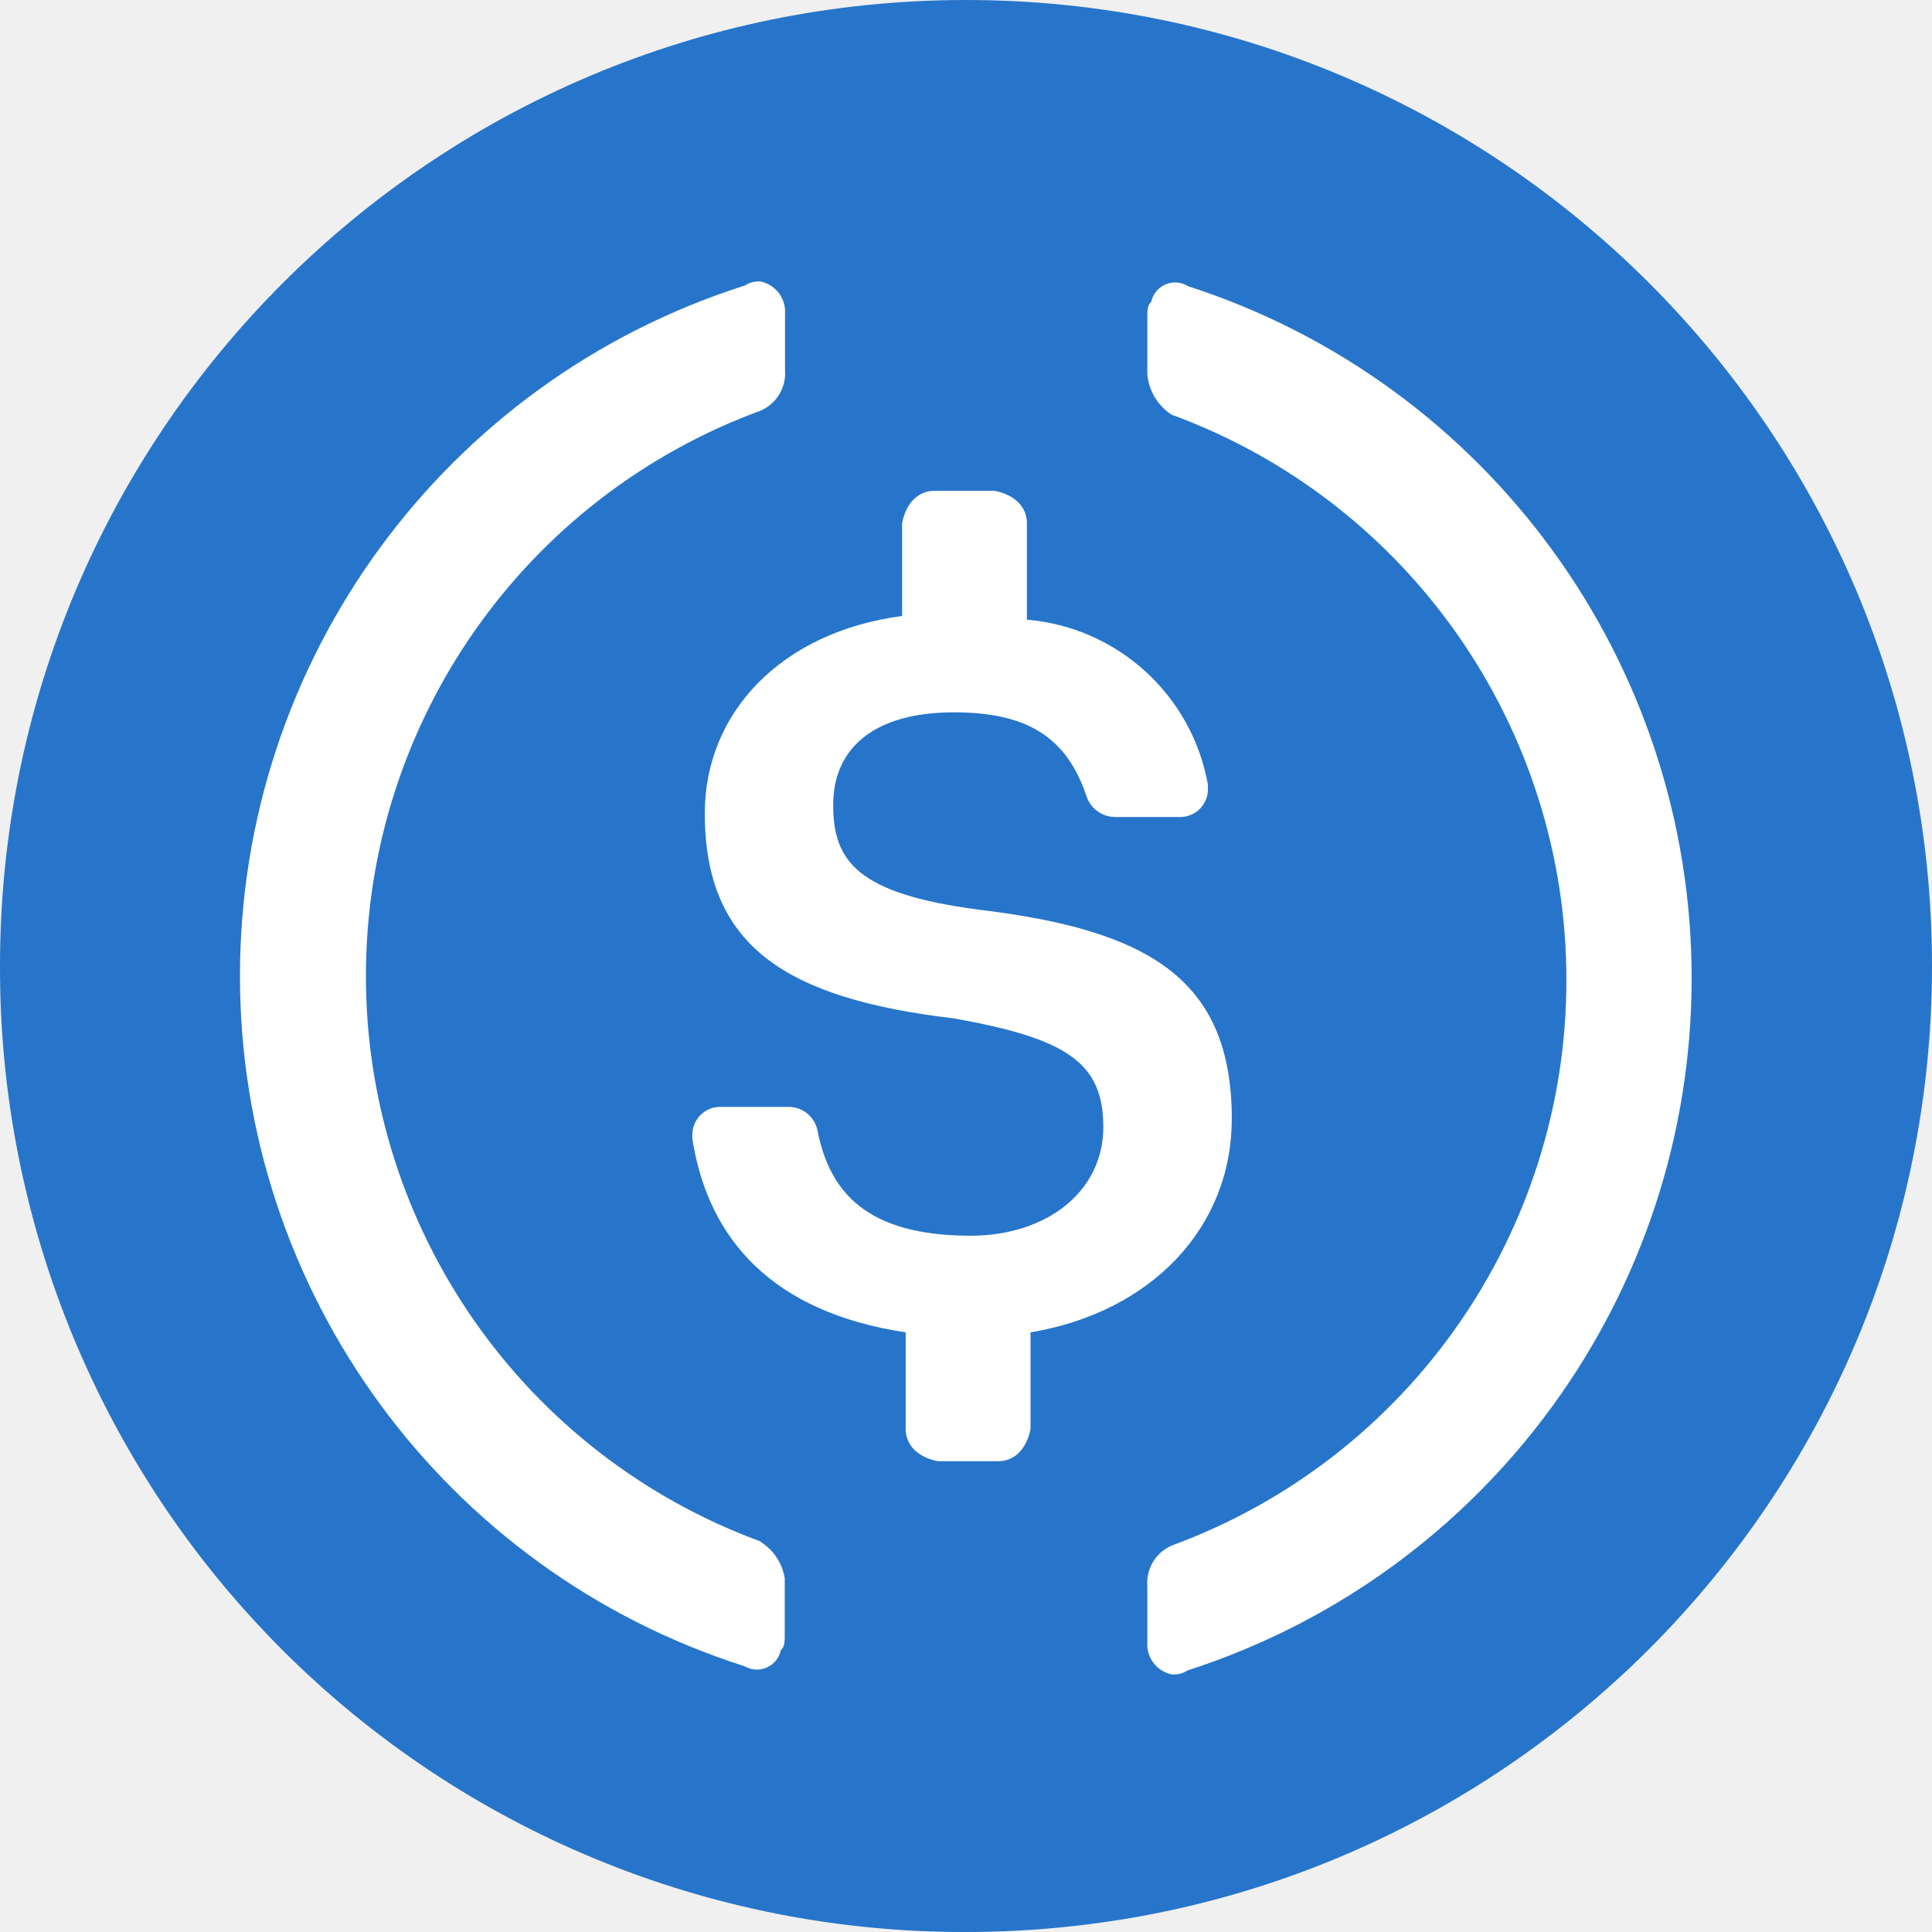
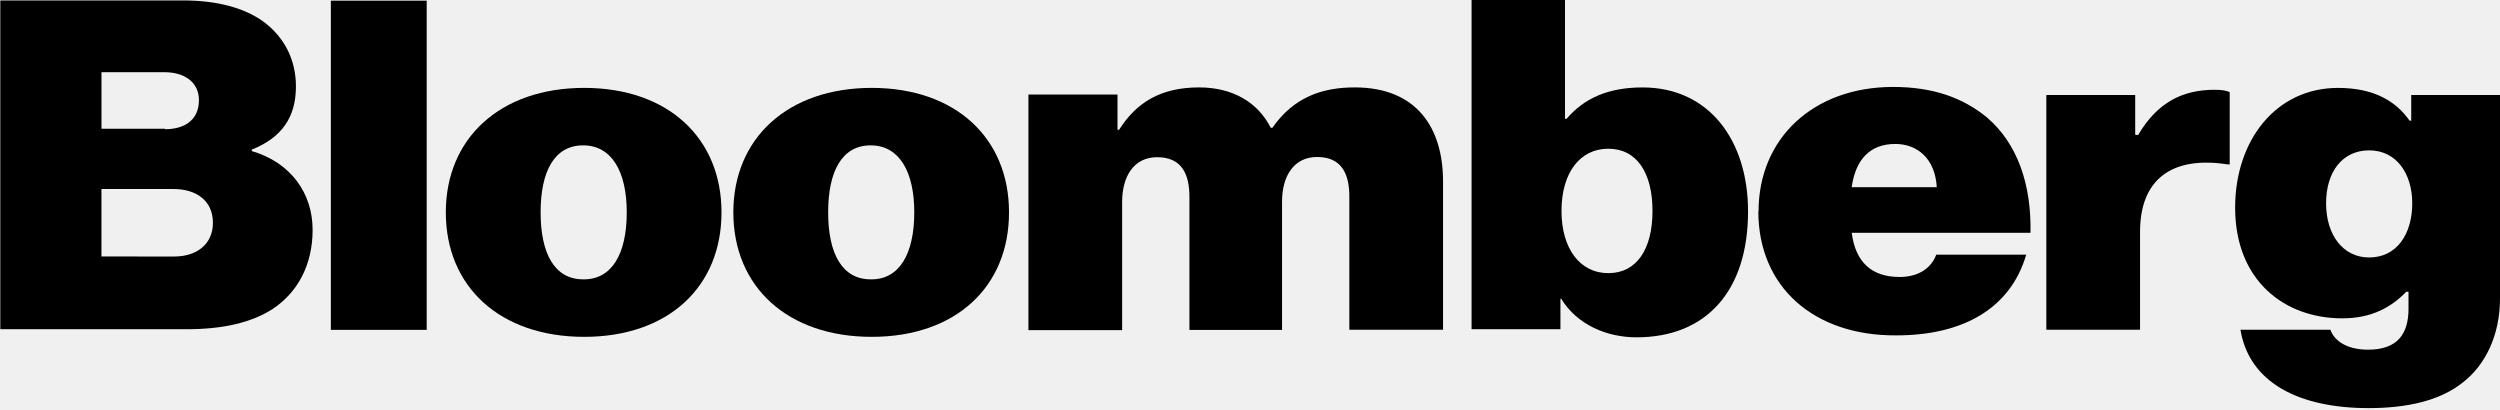
- <svg xmlns="http://www.w3.org/2000/svg" id="ELEMENTS" width="40" height="40" viewBox="0 0 40 40">
-   <g id="Group_128" data-name="Group 128">
-     <path id="Path_1290" data-name="Path 1290" d="M20,40A20,20,0,1,0,0,20,19.948,19.948,0,0,0,20,40Z" fill="#2775ca" />
-     <path id="Path_1291" data-name="Path 1291" d="M37.558,31.714c0-2.917-1.749-3.916-5.253-4.335-2.5-.331-3-1-3-2.167s.837-1.917,2.5-1.917c1.5,0,2.336.5,2.749,1.749a.626.626,0,0,0,.587.418h1.336a.574.574,0,0,0,.587-.587v-.081a4.163,4.163,0,0,0-3.748-3.417v-2c0-.331-.25-.587-.668-.668H31.4c-.331,0-.587.25-.668.668V21.3c-2.5.331-4.085,2-4.085,4.085,0,2.749,1.668,3.835,5.166,4.248,2.336.418,3.085.918,3.085,2.249s-1.168,2.249-2.749,2.249c-2.167,0-2.917-.918-3.167-2.167a.608.608,0,0,0-.587-.5H26.977a.574.574,0,0,0-.587.587v.081c.331,2.086,1.668,3.585,4.416,4v2c0,.331.25.587.668.668h1.249c.331,0,.587-.25.668-.668v-2c2.5-.418,4.166-2.167,4.166-4.416h0Z" transform="translate(-12.055 -8.547)" fill="#fff" />
-     <path id="Path_1292" data-name="Path 1292" d="M19.923,36.819a12.471,12.471,0,0,1,0-23.417.844.844,0,0,0,.5-.837V11.4a.637.637,0,0,0-.5-.668.5.5,0,0,0-.331.081A15,15,0,0,0,19.586,39.4a.506.506,0,0,0,.75-.331c.081-.081.081-.168.081-.331V37.574a1.1,1.1,0,0,0-.5-.75Zm8.832-26a.506.506,0,0,0-.75.331c-.081.081-.081.168-.081.331v1.168a1.118,1.118,0,0,0,.5.837,12.471,12.471,0,0,1,0,23.417.844.844,0,0,0-.5.837V38.9a.637.637,0,0,0,.5.668.5.5,0,0,0,.331-.081,15.058,15.058,0,0,0,0-28.664h0Z" transform="translate(-4.17 -4.902)" fill="#fff" />
-   </g>
+ <svg xmlns="http://www.w3.org/2000/svg" width="110" height="18" viewBox="0 0 110 18" fill="none">
+   <path d="M0 0.019H8.055C9.571 0.019 10.756 0.354 11.575 0.94C12.499 1.619 13.021 2.612 13.021 3.803C13.021 5.181 12.38 6.06 11.078 6.584V6.646C12.783 7.148 13.755 8.486 13.755 10.116C13.755 11.663 13.092 12.876 11.979 13.607C11.055 14.193 9.823 14.486 8.211 14.486H0.014V0.019H0ZM7.26 5.685C8.137 5.685 8.753 5.267 8.753 4.409C8.753 3.594 8.089 3.177 7.237 3.177H4.465V5.664H7.259L7.26 5.685ZM7.663 11.287C8.634 11.287 9.368 10.765 9.368 9.802C9.368 8.798 8.598 8.317 7.638 8.317H4.464V11.285L7.663 11.287ZM14.557 0.028H18.775V14.515H14.557V0.028Z" fill="black" />
+   <path d="M19.616 9.344C19.616 6.082 22.009 3.867 25.705 3.867C29.401 3.867 31.746 6.082 31.746 9.344C31.746 12.624 29.401 14.821 25.705 14.821C22.009 14.821 19.616 12.627 19.616 9.344ZM27.577 9.344C27.577 7.546 26.914 6.396 25.657 6.396C24.401 6.396 23.787 7.525 23.787 9.344C23.787 11.163 24.403 12.291 25.657 12.291C26.914 12.313 27.577 11.183 27.577 9.344Z" fill="black" />
+   <path d="M32.267 9.344C32.267 6.082 34.66 3.867 38.356 3.867C42.052 3.867 44.397 6.082 44.397 9.344C44.397 12.624 42.052 14.821 38.356 14.821C34.66 14.821 32.267 12.627 32.267 9.344ZM40.228 9.344C40.228 7.546 39.565 6.396 38.309 6.396C37.052 6.396 36.439 7.525 36.439 9.344C36.439 11.163 37.055 12.291 38.309 12.291C39.565 12.313 40.228 11.183 40.228 9.344Z" fill="black" />
+   <path d="M45.251 4.16H49.17V5.707H49.242C50.011 4.494 51.09 3.846 52.761 3.846C54.23 3.846 55.344 4.495 55.913 5.623H55.984C56.933 4.264 58.188 3.846 59.609 3.846C62.334 3.846 63.494 5.623 63.494 7.985V14.507H59.371V8.655C59.371 7.589 58.992 6.908 57.95 6.908C56.932 6.908 56.41 7.744 56.41 8.873V14.517H52.335V8.664C52.335 7.599 51.955 6.917 50.913 6.917C49.895 6.917 49.374 7.754 49.374 8.883V14.527H45.251V4.18V4.16ZM68.706 13.148H68.659V14.485H64.749V0H68.86V5.226H68.931C69.702 4.327 70.755 3.847 72.272 3.847C75.209 3.847 76.914 6.188 76.914 9.302C76.914 12.814 75.066 14.842 72.01 14.842C70.707 14.842 69.403 14.299 68.694 13.148L68.706 13.148ZM72.71 9.281C72.71 7.608 72.022 6.544 70.767 6.544C69.512 6.544 68.706 7.609 68.706 9.281C68.706 10.931 69.511 12.018 70.767 12.018C72.023 12.018 72.71 10.952 72.71 9.281ZM77.376 9.302C77.376 6.082 79.793 3.825 83.299 3.825C85.052 3.825 86.379 4.305 87.421 5.163C88.772 6.313 89.388 8.131 89.341 10.243H81.476C81.641 11.538 82.353 12.187 83.585 12.187C84.295 12.187 84.935 11.894 85.196 11.204H89.153C88.465 13.567 86.381 14.757 83.433 14.757C79.808 14.778 77.367 12.624 77.367 9.302H77.376ZM81.475 8.236H85.218C85.147 6.982 84.366 6.334 83.394 6.334C82.257 6.334 81.641 7.044 81.475 8.236ZM94.008 5.936H94.08C94.932 4.494 96.046 3.95 97.444 3.95C97.776 3.95 97.988 3.992 98.107 4.055V7.233H98.012C95.596 6.856 94.162 7.86 94.162 10.201V14.507H90.039V4.18H93.949V5.927L94.008 5.936Z" fill="black" />
+   <path d="M98.582 14.507H102.539C102.682 14.946 103.202 15.386 104.198 15.386C105.524 15.386 105.974 14.654 105.974 13.588V12.836H105.879C105.216 13.515 104.364 14.007 103.06 14.007C100.525 14.007 98.346 12.357 98.346 9.136C98.346 6.168 100.146 3.868 102.871 3.868C104.433 3.868 105.406 4.433 106.022 5.31H106.094V4.181H110V13.128C110 14.778 109.337 16.076 108.365 16.828C107.347 17.643 105.879 17.957 104.218 17.957C101.138 17.957 98.96 16.828 98.58 14.507H98.582ZM106.139 8.946C106.139 7.65 105.451 6.616 104.244 6.616C103.083 6.616 102.348 7.537 102.348 8.946C102.348 10.324 103.083 11.329 104.244 11.329C105.451 11.329 106.139 10.305 106.139 8.946Z" fill="black" />
</svg>
